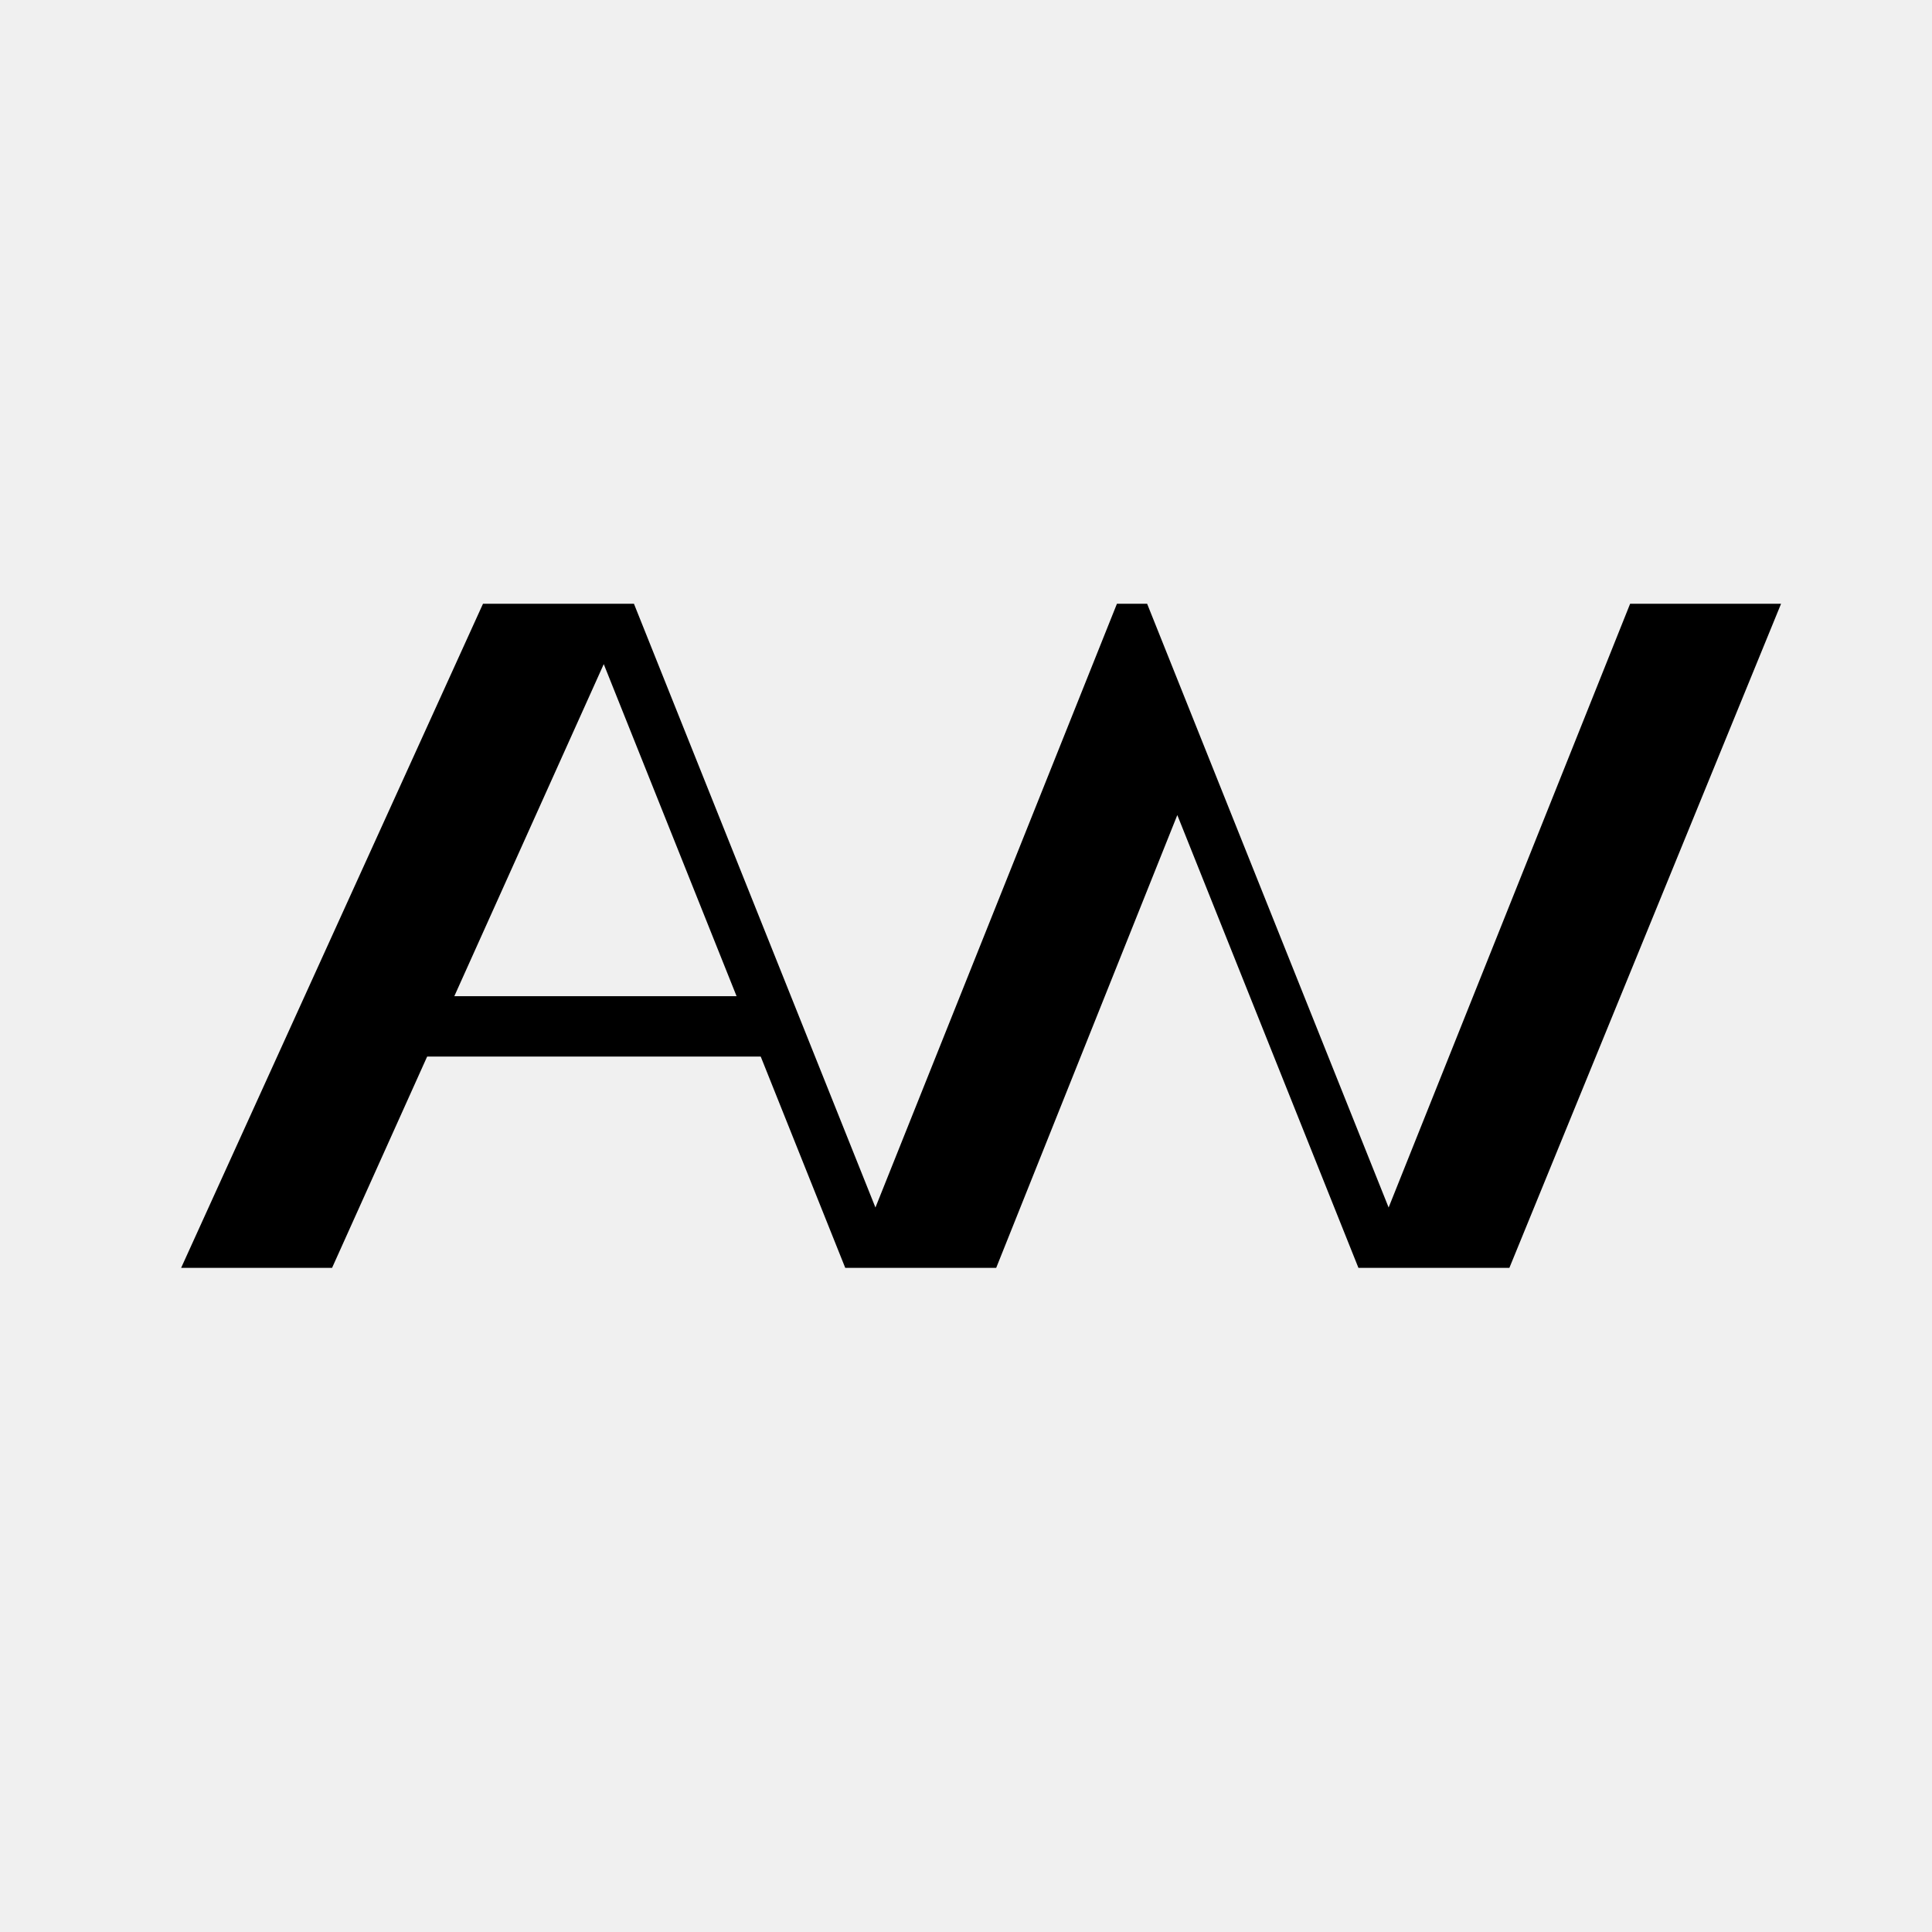
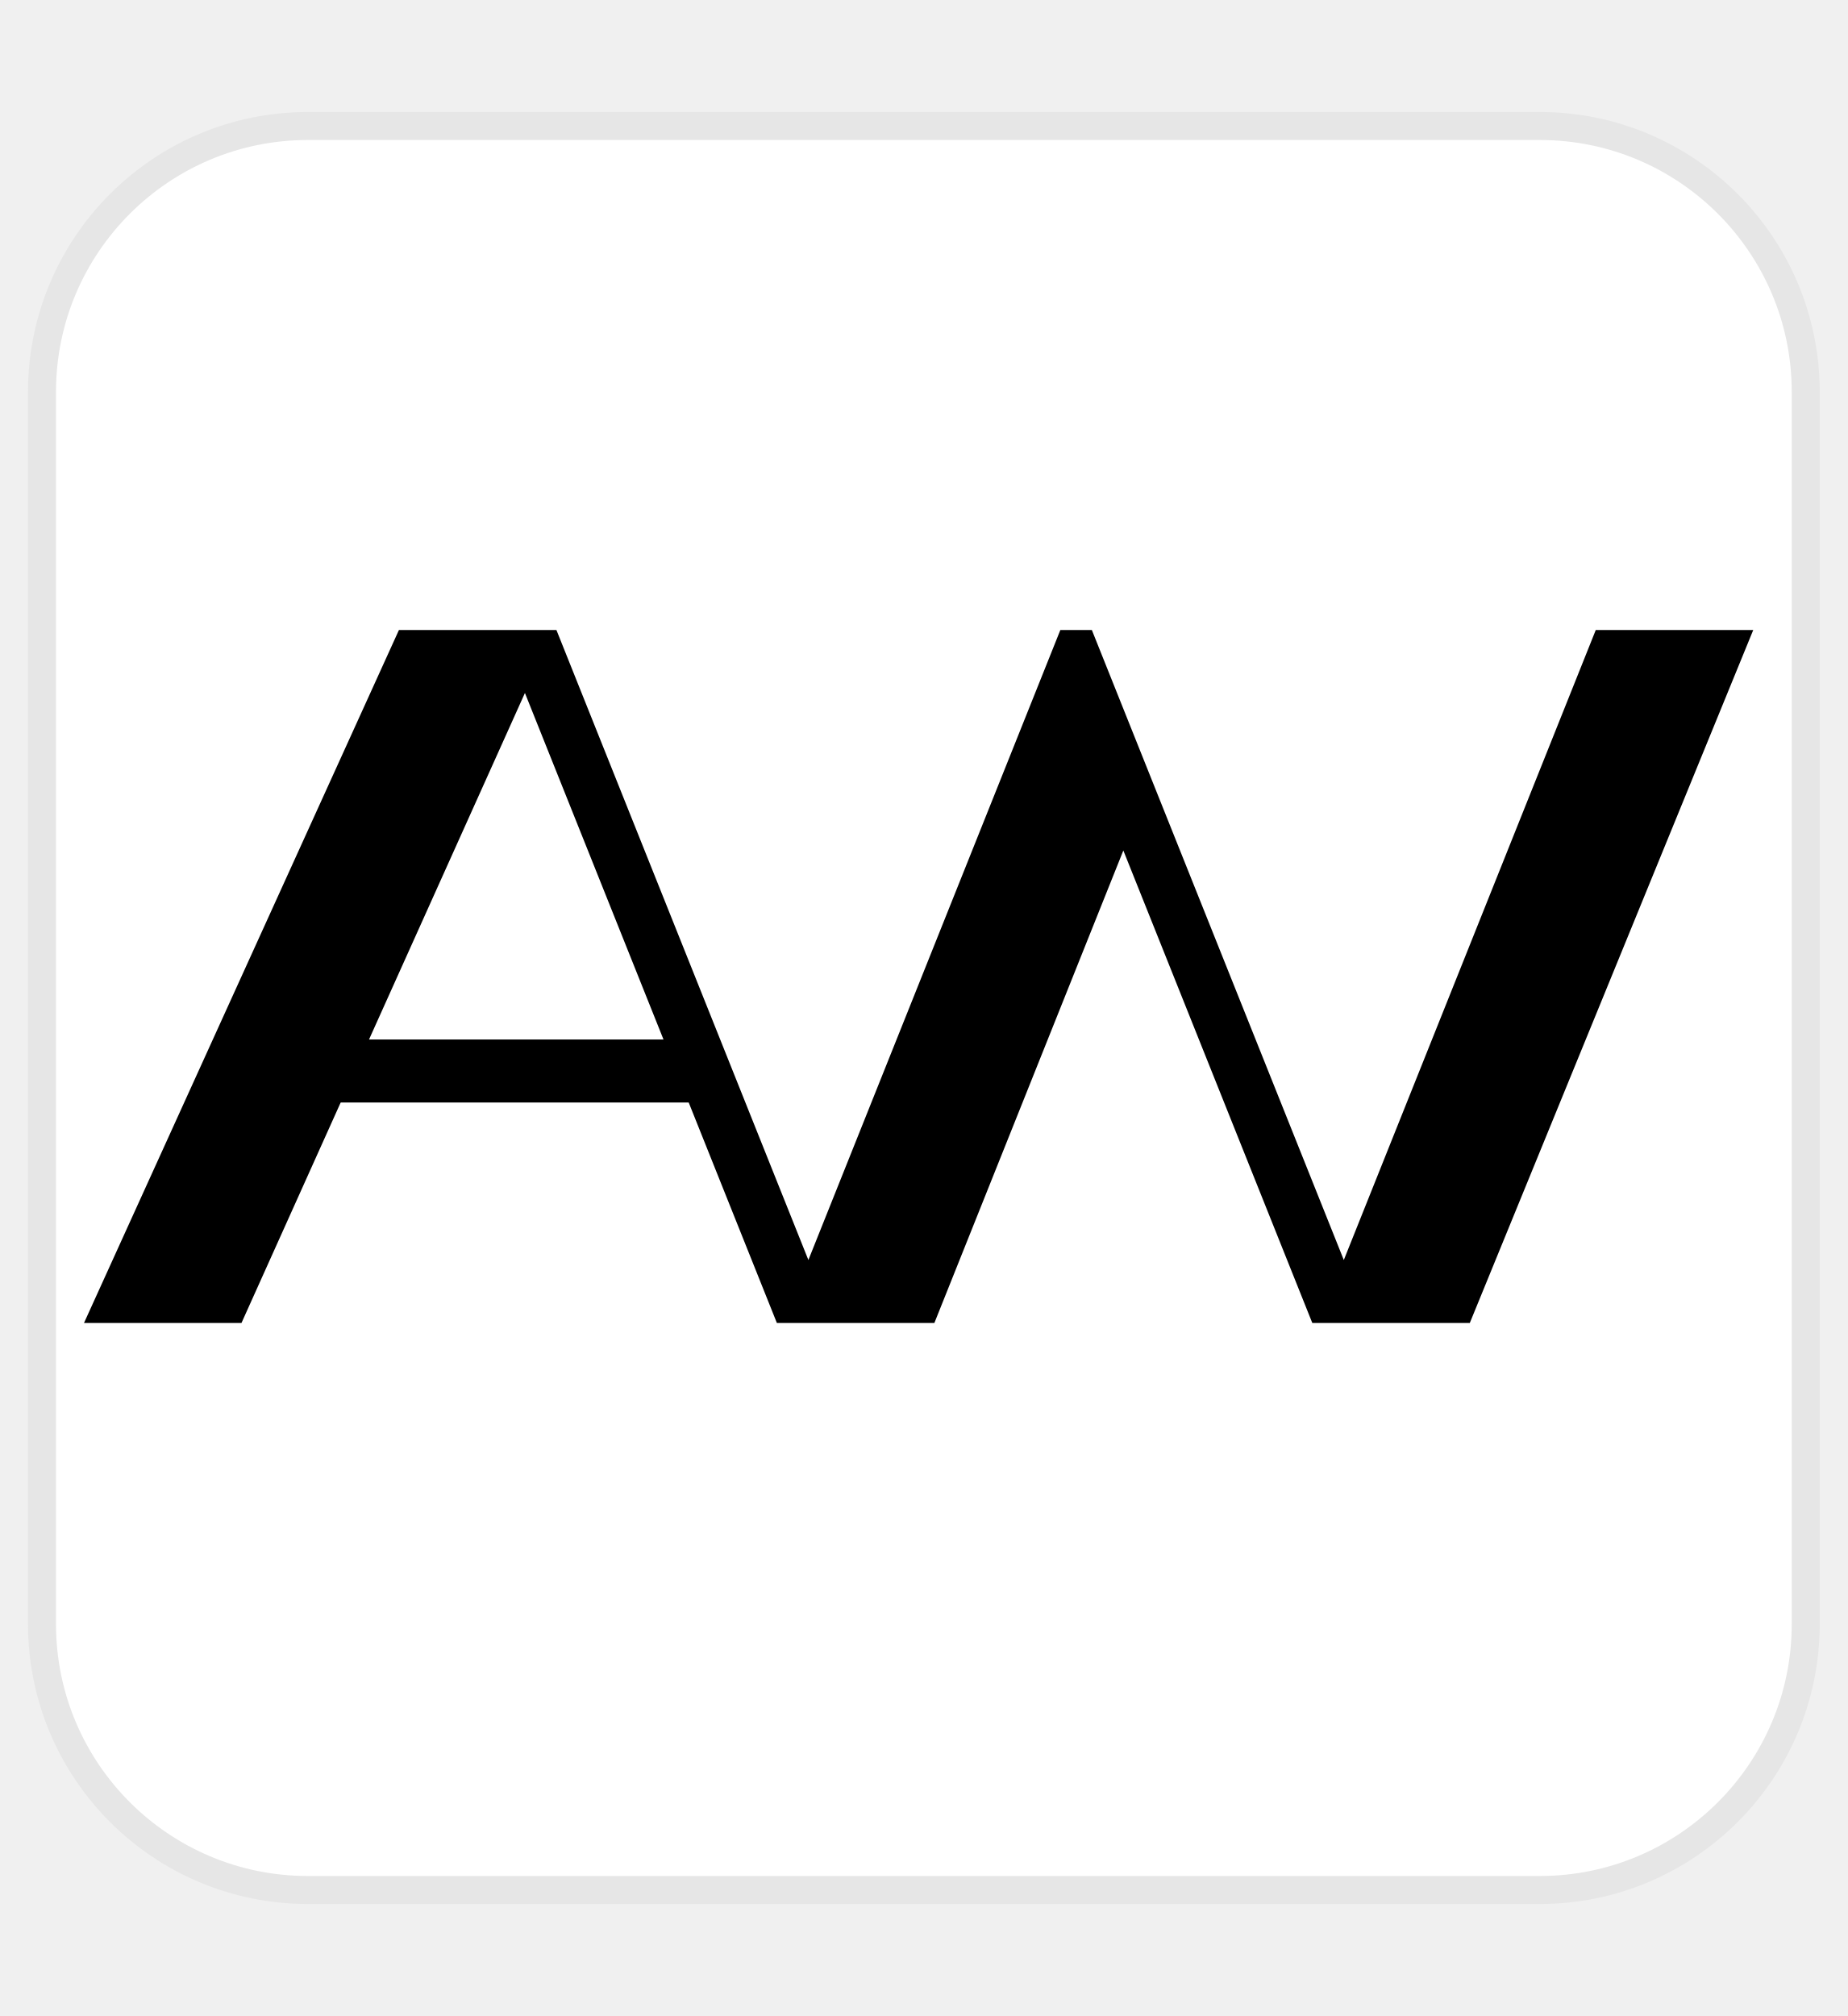
- <svg xmlns="http://www.w3.org/2000/svg" width="32" height="32" viewBox="0 0 32 32" fill="none">
-   <rect x="6" y="16.5" width="7" height="1" fill="black" />
-   <path d="M3 21L8 10H10.5L14.5 20L18.5 10H19L23 20L27 10H29.5L25 21H22.5L19.5 13.5L16.5 21H14L10 11L5.5 21H3Z" fill="black" />
+ <svg xmlns="http://www.w3.org/2000/svg" width="66" height="72" viewBox="0 0 66 72" fill="none">
+   <rect x="1" y="4" width="64" height="64" rx="10" fill="white" />
+   <rect x="1.5" y="4.5" width="63" height="63" rx="9.5" stroke="black" stroke-opacity="0.1" />
+   <rect x="9.5" y="37.125" width="15.75" height="2.25" fill="black" />
+   <path d="M3 47.25L14.25 22.5H19.875L28.875 45L37.875 22.5H39L48 45L57 22.5H62.625L52.5 47.25H46.875L40.125 30.375L33.375 47.25H27.75L18.75 24.75L8.625 47.25H3Z" fill="black" />
</svg>
